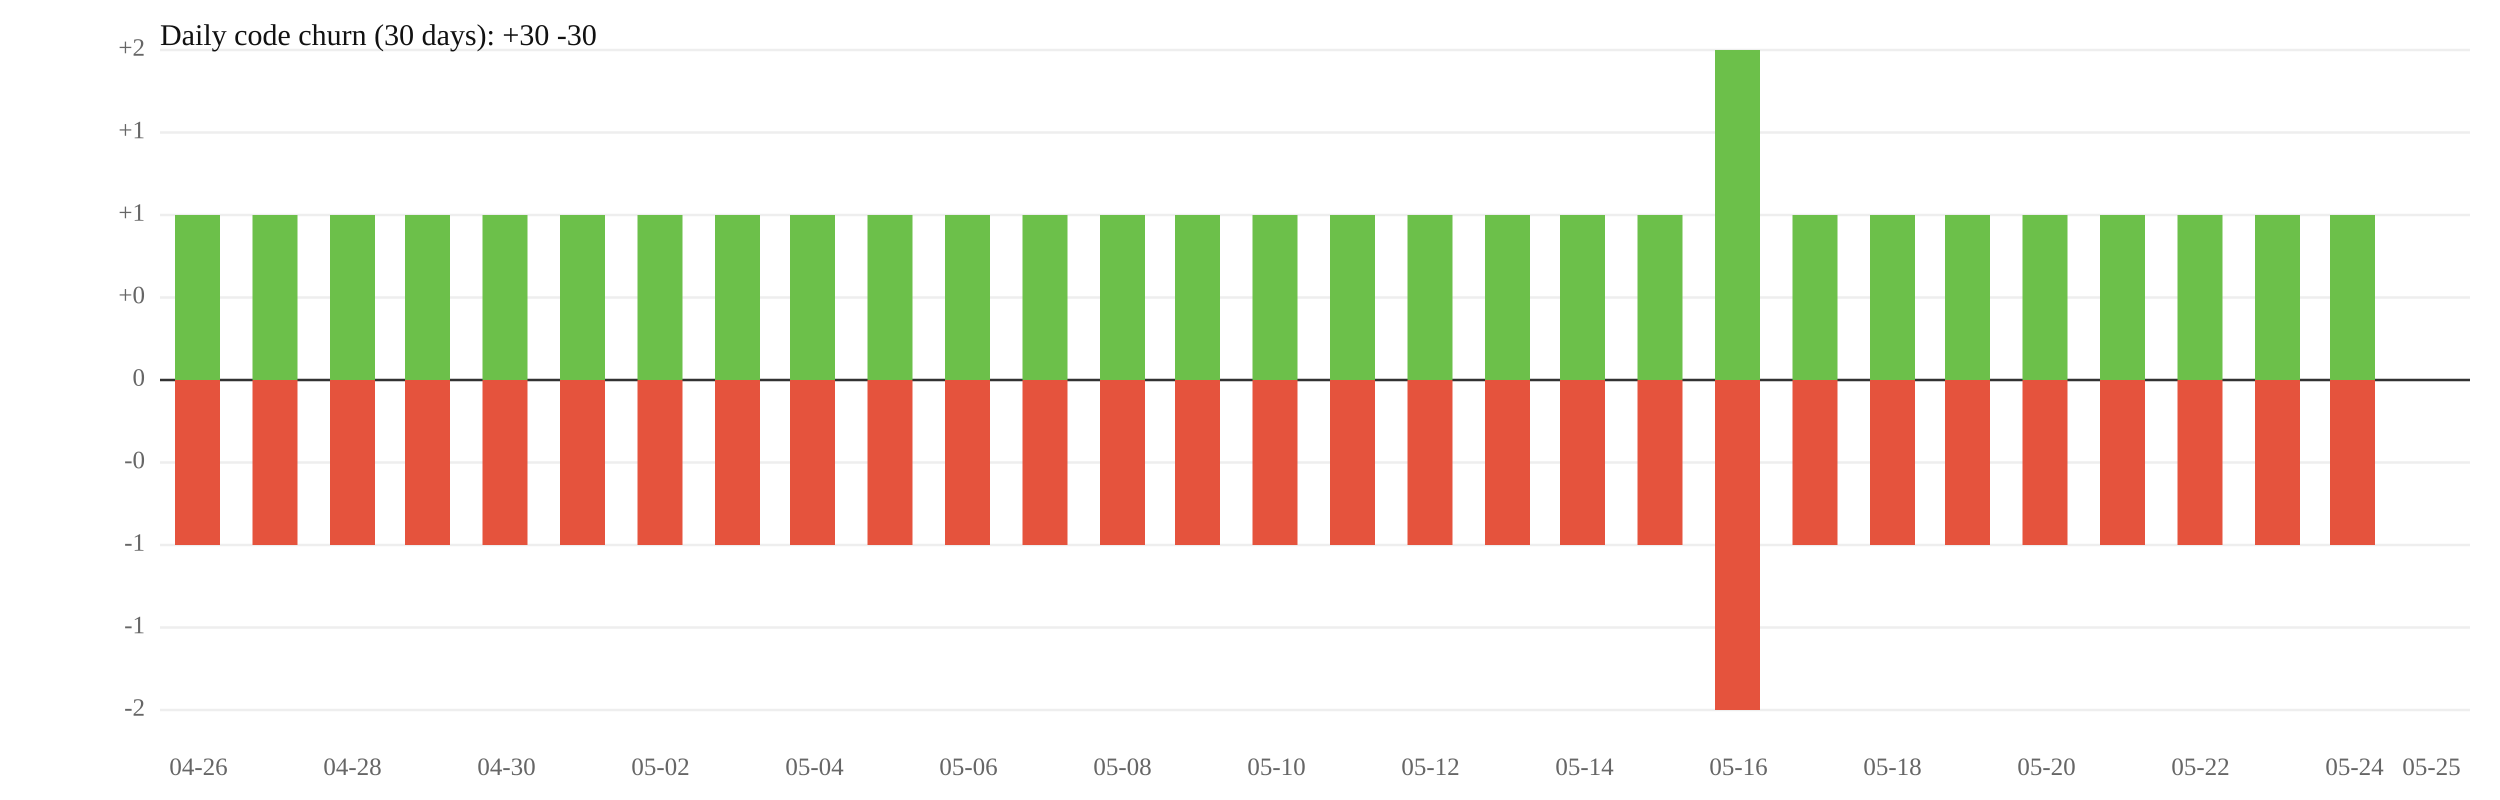
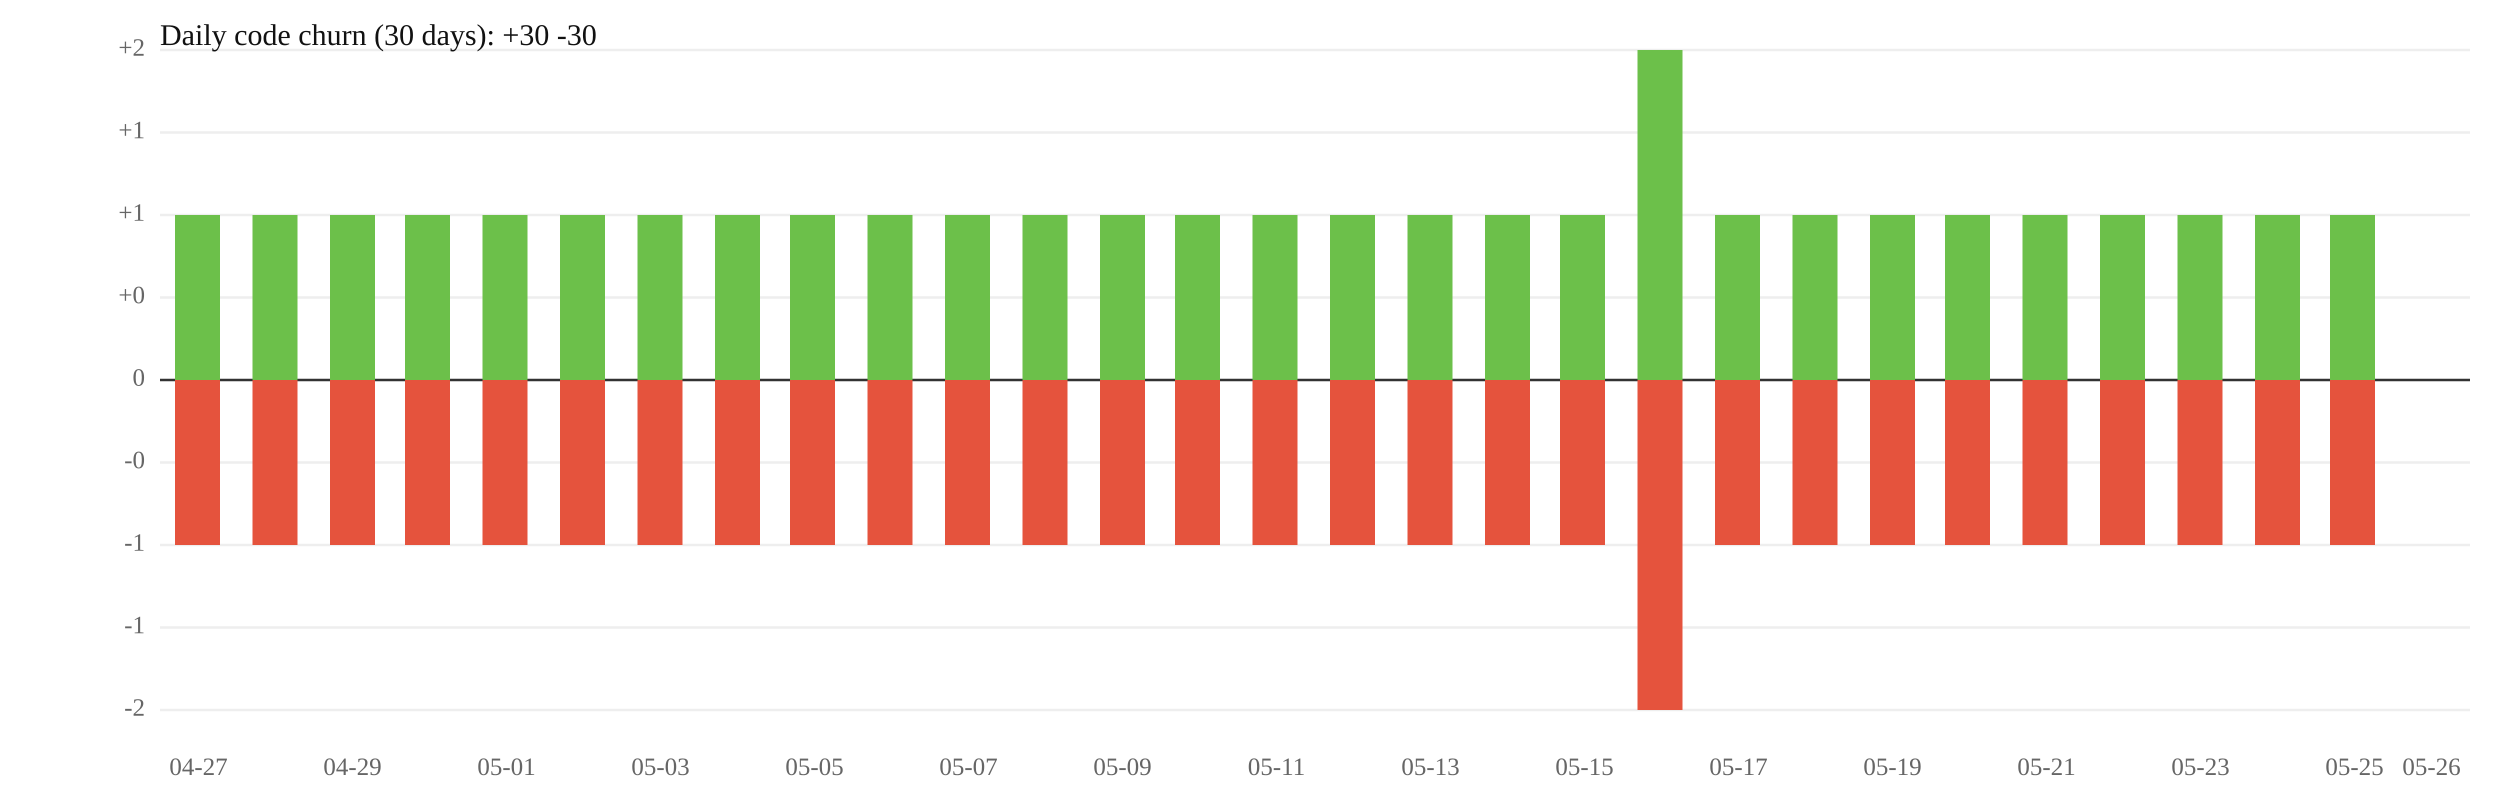
<svg xmlns="http://www.w3.org/2000/svg" width="1000" height="320" viewBox="0 0 1000 320">
  <rect width="100%" height="100%" fill="white" />
  <line x1="64" y1="119" x2="988" y2="119" stroke="#eee" />
  <line x1="64" y1="185" x2="988" y2="185" stroke="#eee" />
  <text x="58" y="119" font-size="10" text-anchor="end" dominant-baseline="middle" fill="#666">+0</text>
  <text x="58" y="185" font-size="10" text-anchor="end" dominant-baseline="middle" fill="#666">-0</text>
  <line x1="64" y1="86" x2="988" y2="86" stroke="#eee" />
  <line x1="64" y1="218" x2="988" y2="218" stroke="#eee" />
  <text x="58" y="86" font-size="10" text-anchor="end" dominant-baseline="middle" fill="#666">+1</text>
  <text x="58" y="218" font-size="10" text-anchor="end" dominant-baseline="middle" fill="#666">-1</text>
  <line x1="64" y1="53" x2="988" y2="53" stroke="#eee" />
  <line x1="64" y1="251" x2="988" y2="251" stroke="#eee" />
  <text x="58" y="53" font-size="10" text-anchor="end" dominant-baseline="middle" fill="#666">+1</text>
  <text x="58" y="251" font-size="10" text-anchor="end" dominant-baseline="middle" fill="#666">-1</text>
  <line x1="64" y1="20" x2="988" y2="20" stroke="#eee" />
  <line x1="64" y1="284" x2="988" y2="284" stroke="#eee" />
  <text x="58" y="20" font-size="10" text-anchor="end" dominant-baseline="middle" fill="#666">+2</text>
  <text x="58" y="284" font-size="10" text-anchor="end" dominant-baseline="middle" fill="#666">-2</text>
  <line x1="64" y1="152" x2="988" y2="152" stroke="#333" />
  <text x="58" y="152" font-size="10" text-anchor="end" dominant-baseline="middle" fill="#666">0</text>
  <rect x="70" y="86" width="18" height="66" fill="#6cc04a" />
  <rect x="70" y="152" width="18" height="66" fill="#e5533d" />
  <rect x="101" y="86" width="18" height="66" fill="#6cc04a" />
  <rect x="101" y="152" width="18" height="66" fill="#e5533d" />
  <rect x="132" y="86" width="18" height="66" fill="#6cc04a" />
  <rect x="132" y="152" width="18" height="66" fill="#e5533d" />
  <rect x="162" y="86" width="18" height="66" fill="#6cc04a" />
  <rect x="162" y="152" width="18" height="66" fill="#e5533d" />
  <rect x="193" y="86" width="18" height="66" fill="#6cc04a" />
  <rect x="193" y="152" width="18" height="66" fill="#e5533d" />
  <rect x="224" y="86" width="18" height="66" fill="#6cc04a" />
  <rect x="224" y="152" width="18" height="66" fill="#e5533d" />
  <rect x="255" y="86" width="18" height="66" fill="#6cc04a" />
  <rect x="255" y="152" width="18" height="66" fill="#e5533d" />
  <rect x="286" y="86" width="18" height="66" fill="#6cc04a" />
  <rect x="286" y="152" width="18" height="66" fill="#e5533d" />
  <rect x="316" y="86" width="18" height="66" fill="#6cc04a" />
  <rect x="316" y="152" width="18" height="66" fill="#e5533d" />
  <rect x="347" y="86" width="18" height="66" fill="#6cc04a" />
  <rect x="347" y="152" width="18" height="66" fill="#e5533d" />
  <rect x="378" y="86" width="18" height="66" fill="#6cc04a" />
  <rect x="378" y="152" width="18" height="66" fill="#e5533d" />
  <rect x="409" y="86" width="18" height="66" fill="#6cc04a" />
  <rect x="409" y="152" width="18" height="66" fill="#e5533d" />
  <rect x="440" y="86" width="18" height="66" fill="#6cc04a" />
  <rect x="440" y="152" width="18" height="66" fill="#e5533d" />
  <rect x="470" y="86" width="18" height="66" fill="#6cc04a" />
  <rect x="470" y="152" width="18" height="66" fill="#e5533d" />
  <rect x="501" y="86" width="18" height="66" fill="#6cc04a" />
  <rect x="501" y="152" width="18" height="66" fill="#e5533d" />
  <rect x="532" y="86" width="18" height="66" fill="#6cc04a" />
  <rect x="532" y="152" width="18" height="66" fill="#e5533d" />
  <rect x="563" y="86" width="18" height="66" fill="#6cc04a" />
  <rect x="563" y="152" width="18" height="66" fill="#e5533d" />
  <rect x="594" y="86" width="18" height="66" fill="#6cc04a" />
  <rect x="594" y="152" width="18" height="66" fill="#e5533d" />
  <rect x="624" y="86" width="18" height="66" fill="#6cc04a" />
  <rect x="624" y="152" width="18" height="66" fill="#e5533d" />
-   <rect x="655" y="86" width="18" height="66" fill="#6cc04a" />
-   <rect x="655" y="152" width="18" height="66" fill="#e5533d" />
-   <rect x="686" y="20" width="18" height="132" fill="#6cc04a" />
-   <rect x="686" y="152" width="18" height="132" fill="#e5533d" />
+   <rect x="655" y="20" width="18" height="132" fill="#6cc04a" />
+   <rect x="655" y="152" width="18" height="132" fill="#e5533d" />
+   <rect x="686" y="86" width="18" height="66" fill="#6cc04a" />
+   <rect x="686" y="152" width="18" height="66" fill="#e5533d" />
  <rect x="717" y="86" width="18" height="66" fill="#6cc04a" />
  <rect x="717" y="152" width="18" height="66" fill="#e5533d" />
  <rect x="748" y="86" width="18" height="66" fill="#6cc04a" />
  <rect x="748" y="152" width="18" height="66" fill="#e5533d" />
  <rect x="778" y="86" width="18" height="66" fill="#6cc04a" />
  <rect x="778" y="152" width="18" height="66" fill="#e5533d" />
  <rect x="809" y="86" width="18" height="66" fill="#6cc04a" />
  <rect x="809" y="152" width="18" height="66" fill="#e5533d" />
  <rect x="840" y="86" width="18" height="66" fill="#6cc04a" />
  <rect x="840" y="152" width="18" height="66" fill="#e5533d" />
  <rect x="871" y="86" width="18" height="66" fill="#6cc04a" />
  <rect x="871" y="152" width="18" height="66" fill="#e5533d" />
  <rect x="902" y="86" width="18" height="66" fill="#6cc04a" />
  <rect x="902" y="152" width="18" height="66" fill="#e5533d" />
  <rect x="932" y="86" width="18" height="66" fill="#6cc04a" />
  <rect x="932" y="152" width="18" height="66" fill="#e5533d" />
-   <text x="79.4" y="310" font-size="10" text-anchor="middle" fill="#666">04-26</text>
-   <text x="141.0" y="310" font-size="10" text-anchor="middle" fill="#666">04-28</text>
-   <text x="202.6" y="310" font-size="10" text-anchor="middle" fill="#666">04-30</text>
-   <text x="264.2" y="310" font-size="10" text-anchor="middle" fill="#666">05-02</text>
-   <text x="325.8" y="310" font-size="10" text-anchor="middle" fill="#666">05-04</text>
-   <text x="387.4" y="310" font-size="10" text-anchor="middle" fill="#666">05-06</text>
-   <text x="449.0" y="310" font-size="10" text-anchor="middle" fill="#666">05-08</text>
-   <text x="510.6" y="310" font-size="10" text-anchor="middle" fill="#666">05-10</text>
-   <text x="572.2" y="310" font-size="10" text-anchor="middle" fill="#666">05-12</text>
-   <text x="633.8" y="310" font-size="10" text-anchor="middle" fill="#666">05-14</text>
-   <text x="695.4" y="310" font-size="10" text-anchor="middle" fill="#666">05-16</text>
-   <text x="757.0" y="310" font-size="10" text-anchor="middle" fill="#666">05-18</text>
-   <text x="818.6" y="310" font-size="10" text-anchor="middle" fill="#666">05-20</text>
-   <text x="880.2" y="310" font-size="10" text-anchor="middle" fill="#666">05-22</text>
-   <text x="941.8" y="310" font-size="10" text-anchor="middle" fill="#666">05-24</text>
-   <text x="972.6" y="310" font-size="10" text-anchor="middle" fill="#666">05-25</text>
+   <text x="79.4" y="310" font-size="10" text-anchor="middle" fill="#666">04-27</text>
+   <text x="141.0" y="310" font-size="10" text-anchor="middle" fill="#666">04-29</text>
+   <text x="202.6" y="310" font-size="10" text-anchor="middle" fill="#666">05-01</text>
+   <text x="264.2" y="310" font-size="10" text-anchor="middle" fill="#666">05-03</text>
+   <text x="325.8" y="310" font-size="10" text-anchor="middle" fill="#666">05-05</text>
+   <text x="387.4" y="310" font-size="10" text-anchor="middle" fill="#666">05-07</text>
+   <text x="449.0" y="310" font-size="10" text-anchor="middle" fill="#666">05-09</text>
+   <text x="510.6" y="310" font-size="10" text-anchor="middle" fill="#666">05-11</text>
+   <text x="572.2" y="310" font-size="10" text-anchor="middle" fill="#666">05-13</text>
+   <text x="633.8" y="310" font-size="10" text-anchor="middle" fill="#666">05-15</text>
+   <text x="695.4" y="310" font-size="10" text-anchor="middle" fill="#666">05-17</text>
+   <text x="757.0" y="310" font-size="10" text-anchor="middle" fill="#666">05-19</text>
+   <text x="818.6" y="310" font-size="10" text-anchor="middle" fill="#666">05-21</text>
+   <text x="880.2" y="310" font-size="10" text-anchor="middle" fill="#666">05-23</text>
+   <text x="941.8" y="310" font-size="10" text-anchor="middle" fill="#666">05-25</text>
+   <text x="972.6" y="310" font-size="10" text-anchor="middle" fill="#666">05-26</text>
  <text x="64" y="18" font-size="12" fill="#111">Daily code churn (30 days): +30  -30</text>
</svg>
